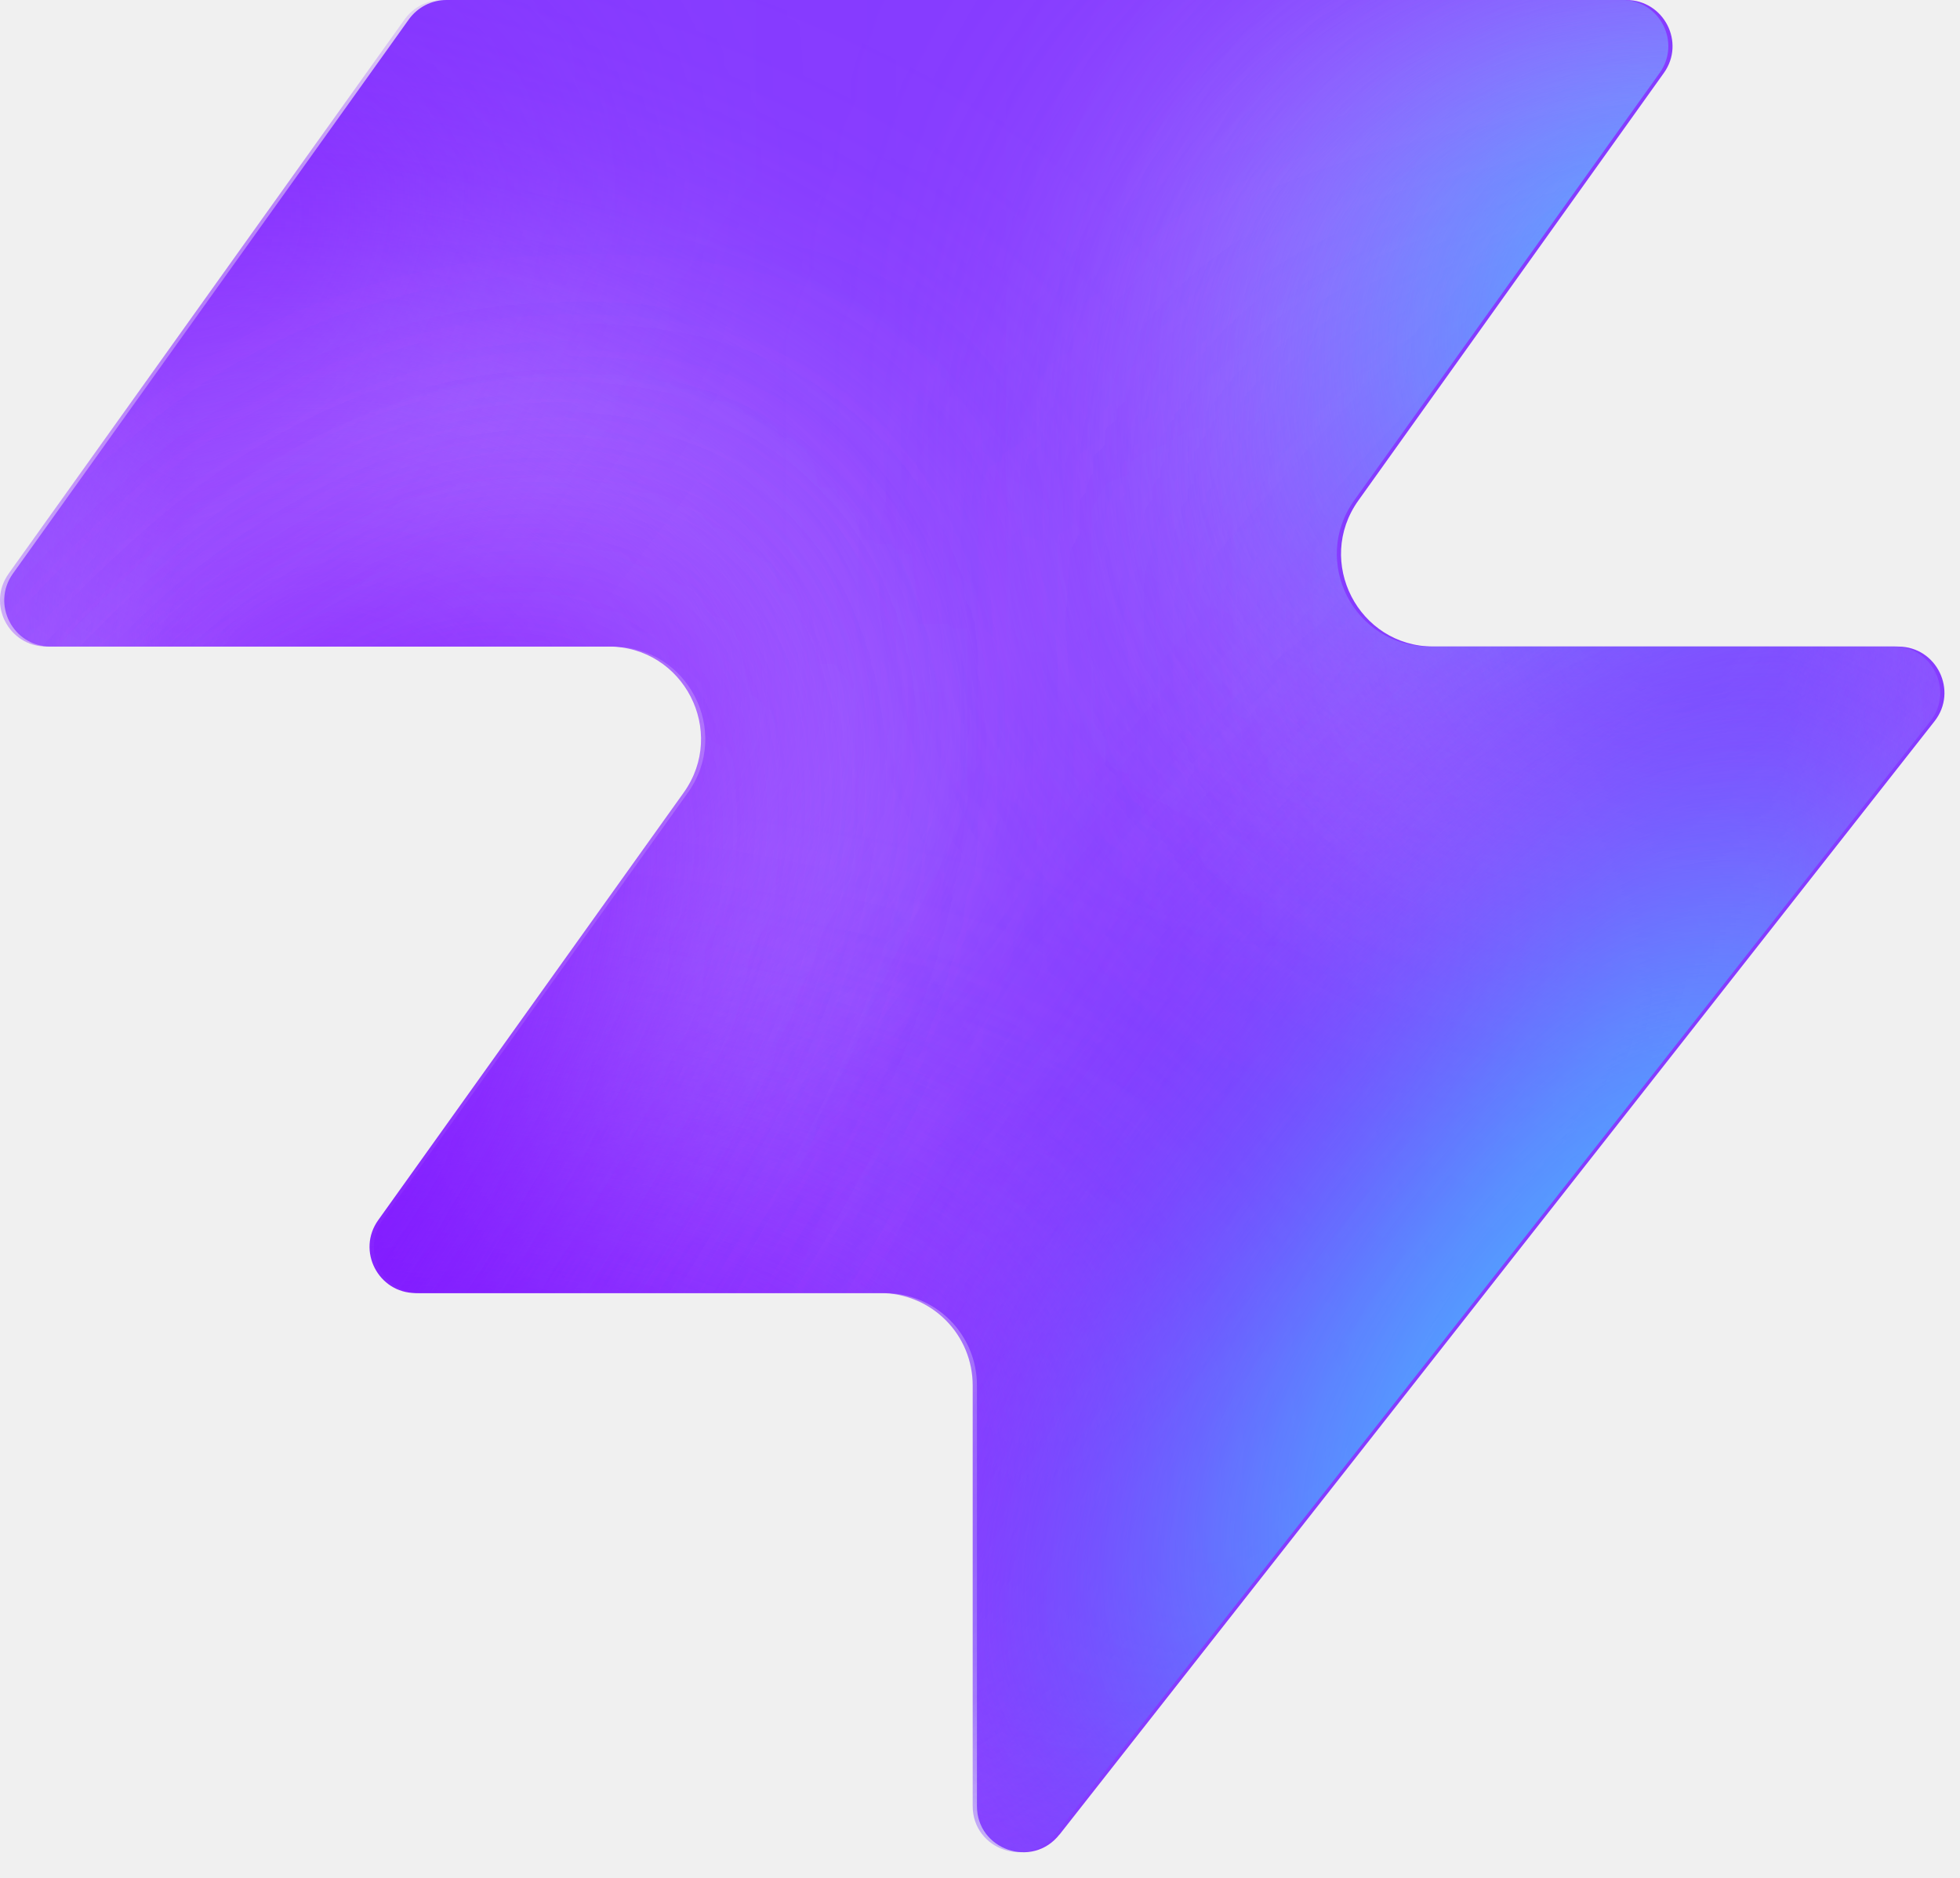
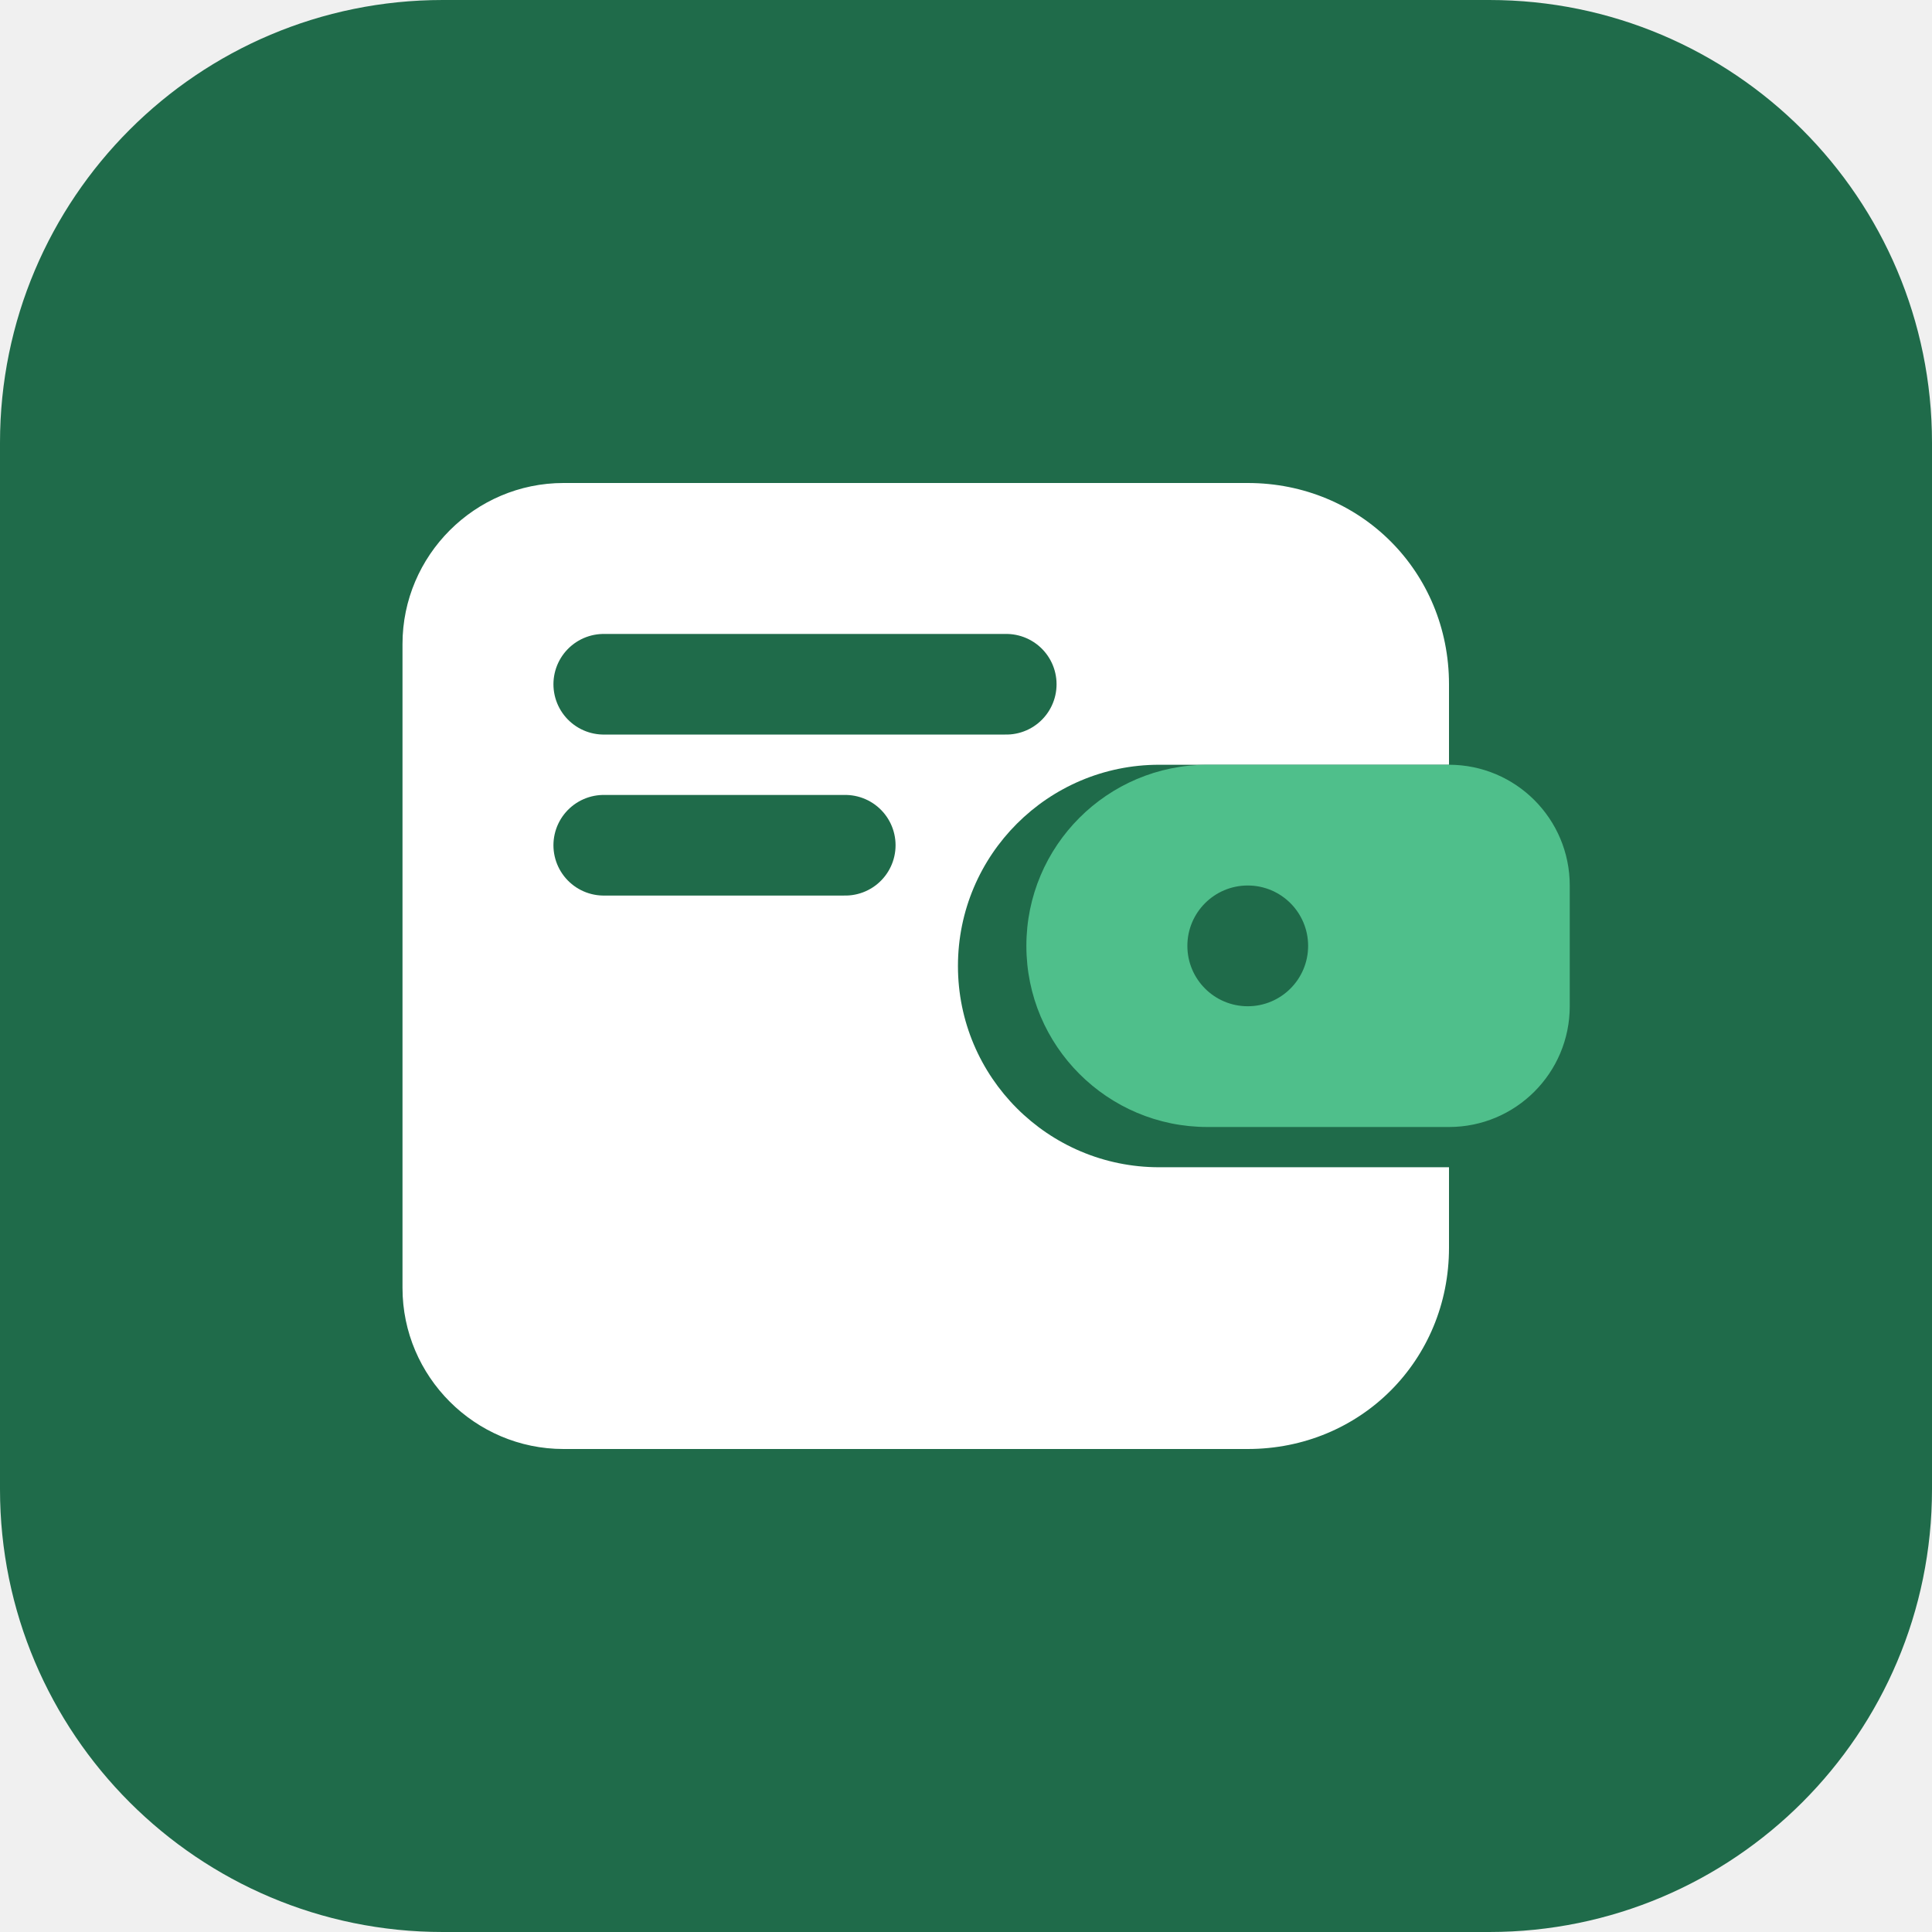
- <svg xmlns="http://www.w3.org/2000/svg" width="48" height="46" fill="none" viewBox="0 0 48 46">
-   <path fill="#863bff" d="M25.946 44.938c-.664.845-2.021.375-2.021-.698V33.937a2.26 2.26 0 0 0-2.262-2.262H10.287c-.92 0-1.456-1.04-.92-1.788l7.48-10.471c1.07-1.497 0-3.578-1.842-3.578H1.237c-.92 0-1.456-1.04-.92-1.788L10.013.474c.214-.297.556-.474.92-.474h28.894c.92 0 1.456 1.04.92 1.788l-7.48 10.471c-1.07 1.498 0 3.579 1.842 3.579h11.377c.943 0 1.473 1.088.89 1.83L25.947 44.94z" style="fill:#863bff;fill:color(display-p3 .525 .23 1);fill-opacity:1" />
-   <mask id="a" width="48" height="46" x="0" y="0" maskUnits="userSpaceOnUse" style="mask-type:alpha">
-     <path fill="#000" d="M25.842 44.938c-.664.844-2.021.375-2.021-.698V33.937a2.26 2.26 0 0 0-2.262-2.262H10.183c-.92 0-1.456-1.04-.92-1.788l7.48-10.471c1.07-1.498 0-3.579-1.842-3.579H1.133c-.92 0-1.456-1.04-.92-1.787L9.91.473c.214-.297.556-.474.92-.474h28.894c.92 0 1.456 1.04.92 1.788l-7.48 10.471c-1.07 1.498 0 3.578 1.842 3.578h11.377c.943 0 1.473 1.088.89 1.832L25.843 44.94z" style="fill:#000;fill-opacity:1" />
-   </mask>
-   <g mask="url(#a)">
-     <g filter="url(#b)">
-       <ellipse cx="5.508" cy="14.704" fill="#ede6ff" rx="5.508" ry="14.704" style="fill:#ede6ff;fill:color(display-p3 .927 .903 1);fill-opacity:1" transform="matrix(.00324 1 1 -.00324 -4.47 31.516)" />
-     </g>
-     <g filter="url(#c)">
-       <ellipse cx="10.399" cy="29.851" fill="#ede6ff" rx="10.399" ry="29.851" style="fill:#ede6ff;fill:color(display-p3 .927 .903 1);fill-opacity:1" transform="matrix(.00324 1 1 -.00324 -39.328 7.883)" />
-     </g>
-     <g filter="url(#d)">
-       <ellipse cx="5.508" cy="30.487" fill="#7e14ff" rx="5.508" ry="30.487" style="fill:#7e14ff;fill:color(display-p3 .492 .077 1);fill-opacity:1" transform="rotate(89.814 -25.913 -14.639)scale(1 -1)" />
-     </g>
-     <g filter="url(#e)">
-       <ellipse cx="5.508" cy="30.599" fill="#7e14ff" rx="5.508" ry="30.599" style="fill:#7e14ff;fill:color(display-p3 .492 .077 1);fill-opacity:1" transform="rotate(89.814 -32.644 -3.334)scale(1 -1)" />
-     </g>
-     <g filter="url(#f)">
-       <ellipse cx="5.508" cy="30.599" fill="#7e14ff" rx="5.508" ry="30.599" style="fill:#7e14ff;fill:color(display-p3 .492 .077 1);fill-opacity:1" transform="matrix(.00324 1 1 -.00324 -34.34 30.47)" />
-     </g>
-     <g filter="url(#g)">
-       <ellipse cx="14.072" cy="22.078" fill="#ede6ff" rx="14.072" ry="22.078" style="fill:#ede6ff;fill:color(display-p3 .927 .903 1);fill-opacity:1" transform="rotate(93.35 24.506 48.493)scale(-1 1)" />
-     </g>
-     <g filter="url(#h)">
-       <ellipse cx="3.47" cy="21.501" fill="#7e14ff" rx="3.47" ry="21.501" style="fill:#7e14ff;fill:color(display-p3 .492 .077 1);fill-opacity:1" transform="rotate(89.009 28.708 47.59)scale(-1 1)" />
-     </g>
-     <g filter="url(#i)">
-       <ellipse cx="3.47" cy="21.501" fill="#7e14ff" rx="3.47" ry="21.501" style="fill:#7e14ff;fill:color(display-p3 .492 .077 1);fill-opacity:1" transform="rotate(89.009 28.708 47.59)scale(-1 1)" />
-     </g>
-     <g filter="url(#j)">
-       <ellipse cx=".387" cy="8.972" fill="#7e14ff" rx="4.407" ry="29.108" style="fill:#7e14ff;fill:color(display-p3 .492 .077 1);fill-opacity:1" transform="rotate(39.51 .387 8.972)" />
-     </g>
-     <g filter="url(#k)">
-       <ellipse cx="47.523" cy="-6.092" fill="#7e14ff" rx="4.407" ry="29.108" style="fill:#7e14ff;fill:color(display-p3 .492 .077 1);fill-opacity:1" transform="rotate(37.892 47.523 -6.092)" />
-     </g>
-     <g filter="url(#l)">
-       <ellipse cx="41.412" cy="6.333" fill="#47bfff" rx="5.971" ry="9.665" style="fill:#47bfff;fill:color(display-p3 .28 .748 1);fill-opacity:1" transform="rotate(37.892 41.412 6.333)" />
-     </g>
-     <g filter="url(#m)">
-       <ellipse cx="-1.879" cy="38.332" fill="#7e14ff" rx="4.407" ry="29.108" style="fill:#7e14ff;fill:color(display-p3 .492 .077 1);fill-opacity:1" transform="rotate(37.892 -1.88 38.332)" />
-     </g>
-     <g filter="url(#n)">
-       <ellipse cx="-1.879" cy="38.332" fill="#7e14ff" rx="4.407" ry="29.108" style="fill:#7e14ff;fill:color(display-p3 .492 .077 1);fill-opacity:1" transform="rotate(37.892 -1.88 38.332)" />
-     </g>
-     <g filter="url(#o)">
-       <ellipse cx="35.651" cy="29.907" fill="#7e14ff" rx="4.407" ry="29.108" style="fill:#7e14ff;fill:color(display-p3 .492 .077 1);fill-opacity:1" transform="rotate(37.892 35.651 29.907)" />
-     </g>
-     <g filter="url(#p)">
-       <ellipse cx="38.418" cy="32.4" fill="#47bfff" rx="5.971" ry="15.297" style="fill:#47bfff;fill:color(display-p3 .28 .748 1);fill-opacity:1" transform="rotate(37.892 38.418 32.4)" />
-     </g>
-   </g>
-   <defs>
-     <filter id="b" width="60.045" height="41.654" x="-19.77" y="16.149" color-interpolation-filters="sRGB" filterUnits="userSpaceOnUse">
-       <feFlood flood-opacity="0" result="BackgroundImageFix" />
-       <feBlend in="SourceGraphic" in2="BackgroundImageFix" result="shape" />
-       <feGaussianBlur result="effect1_foregroundBlur_2002_17158" stdDeviation="7.659" />
-     </filter>
-     <filter id="c" width="90.34" height="51.437" x="-54.613" y="-7.533" color-interpolation-filters="sRGB" filterUnits="userSpaceOnUse">
-       <feFlood flood-opacity="0" result="BackgroundImageFix" />
-       <feBlend in="SourceGraphic" in2="BackgroundImageFix" result="shape" />
-       <feGaussianBlur result="effect1_foregroundBlur_2002_17158" stdDeviation="7.659" />
-     </filter>
-     <filter id="d" width="79.355" height="29.4" x="-49.64" y="2.03" color-interpolation-filters="sRGB" filterUnits="userSpaceOnUse">
-       <feFlood flood-opacity="0" result="BackgroundImageFix" />
-       <feBlend in="SourceGraphic" in2="BackgroundImageFix" result="shape" />
-       <feGaussianBlur result="effect1_foregroundBlur_2002_17158" stdDeviation="4.596" />
-     </filter>
-     <filter id="e" width="79.579" height="29.4" x="-45.045" y="20.029" color-interpolation-filters="sRGB" filterUnits="userSpaceOnUse">
-       <feFlood flood-opacity="0" result="BackgroundImageFix" />
-       <feBlend in="SourceGraphic" in2="BackgroundImageFix" result="shape" />
-       <feGaussianBlur result="effect1_foregroundBlur_2002_17158" stdDeviation="4.596" />
-     </filter>
-     <filter id="f" width="79.579" height="29.4" x="-43.513" y="21.178" color-interpolation-filters="sRGB" filterUnits="userSpaceOnUse">
-       <feFlood flood-opacity="0" result="BackgroundImageFix" />
-       <feBlend in="SourceGraphic" in2="BackgroundImageFix" result="shape" />
-       <feGaussianBlur result="effect1_foregroundBlur_2002_17158" stdDeviation="4.596" />
-     </filter>
-     <filter id="g" width="74.749" height="58.852" x="15.756" y="-17.901" color-interpolation-filters="sRGB" filterUnits="userSpaceOnUse">
-       <feFlood flood-opacity="0" result="BackgroundImageFix" />
-       <feBlend in="SourceGraphic" in2="BackgroundImageFix" result="shape" />
-       <feGaussianBlur result="effect1_foregroundBlur_2002_17158" stdDeviation="7.659" />
-     </filter>
-     <filter id="h" width="61.377" height="25.362" x="23.548" y="2.284" color-interpolation-filters="sRGB" filterUnits="userSpaceOnUse">
-       <feFlood flood-opacity="0" result="BackgroundImageFix" />
-       <feBlend in="SourceGraphic" in2="BackgroundImageFix" result="shape" />
-       <feGaussianBlur result="effect1_foregroundBlur_2002_17158" stdDeviation="4.596" />
-     </filter>
-     <filter id="i" width="61.377" height="25.362" x="23.548" y="2.284" color-interpolation-filters="sRGB" filterUnits="userSpaceOnUse">
-       <feFlood flood-opacity="0" result="BackgroundImageFix" />
-       <feBlend in="SourceGraphic" in2="BackgroundImageFix" result="shape" />
-       <feGaussianBlur result="effect1_foregroundBlur_2002_17158" stdDeviation="4.596" />
-     </filter>
-     <filter id="j" width="56.045" height="63.649" x="-27.636" y="-22.853" color-interpolation-filters="sRGB" filterUnits="userSpaceOnUse">
-       <feFlood flood-opacity="0" result="BackgroundImageFix" />
-       <feBlend in="SourceGraphic" in2="BackgroundImageFix" result="shape" />
-       <feGaussianBlur result="effect1_foregroundBlur_2002_17158" stdDeviation="4.596" />
-     </filter>
-     <filter id="k" width="54.814" height="64.646" x="20.116" y="-38.415" color-interpolation-filters="sRGB" filterUnits="userSpaceOnUse">
-       <feFlood flood-opacity="0" result="BackgroundImageFix" />
-       <feBlend in="SourceGraphic" in2="BackgroundImageFix" result="shape" />
-       <feGaussianBlur result="effect1_foregroundBlur_2002_17158" stdDeviation="4.596" />
-     </filter>
-     <filter id="l" width="33.541" height="35.313" x="24.641" y="-11.323" color-interpolation-filters="sRGB" filterUnits="userSpaceOnUse">
-       <feFlood flood-opacity="0" result="BackgroundImageFix" />
-       <feBlend in="SourceGraphic" in2="BackgroundImageFix" result="shape" />
-       <feGaussianBlur result="effect1_foregroundBlur_2002_17158" stdDeviation="4.596" />
-     </filter>
-     <filter id="m" width="54.814" height="64.646" x="-29.286" y="6.009" color-interpolation-filters="sRGB" filterUnits="userSpaceOnUse">
-       <feFlood flood-opacity="0" result="BackgroundImageFix" />
-       <feBlend in="SourceGraphic" in2="BackgroundImageFix" result="shape" />
-       <feGaussianBlur result="effect1_foregroundBlur_2002_17158" stdDeviation="4.596" />
-     </filter>
-     <filter id="n" width="54.814" height="64.646" x="-29.286" y="6.009" color-interpolation-filters="sRGB" filterUnits="userSpaceOnUse">
-       <feFlood flood-opacity="0" result="BackgroundImageFix" />
-       <feBlend in="SourceGraphic" in2="BackgroundImageFix" result="shape" />
-       <feGaussianBlur result="effect1_foregroundBlur_2002_17158" stdDeviation="4.596" />
-     </filter>
-     <filter id="o" width="54.814" height="64.646" x="8.244" y="-2.416" color-interpolation-filters="sRGB" filterUnits="userSpaceOnUse">
-       <feFlood flood-opacity="0" result="BackgroundImageFix" />
-       <feBlend in="SourceGraphic" in2="BackgroundImageFix" result="shape" />
-       <feGaussianBlur result="effect1_foregroundBlur_2002_17158" stdDeviation="4.596" />
-     </filter>
-     <filter id="p" width="39.409" height="43.623" x="18.713" y="10.588" color-interpolation-filters="sRGB" filterUnits="userSpaceOnUse">
-       <feFlood flood-opacity="0" result="BackgroundImageFix" />
-       <feBlend in="SourceGraphic" in2="BackgroundImageFix" result="shape" />
-       <feGaussianBlur result="effect1_foregroundBlur_2002_17158" stdDeviation="4.596" />
-     </filter>
-   </defs>
+ <svg xmlns="http://www.w3.org/2000/svg" viewBox="0 0 48 48" role="img" aria-labelledby="title">
+   <rect width="48" height="48" rx="11" fill="#1F6B4A" />
+   <path d="M10 16c0-2.2 1.8-4 4-4h17c2.8 0 5 2.2 5 5v2h-7.2a5 5 0 0 0 0 10H36v2c0 2.8-2.2 5-5 5H14c-2.2 0-4-1.8-4-4V16Z" fill="#fff" />
+   <path d="M30 19h6a3 3 0 0 1 3 3v3a3 3 0 0 1-3 3h-6a4.5 4.5 0 0 1 0-9Zm1 3a1.5 1.5 0 1 0 0 3 1.5 1.5 0 0 0 0-3Z" fill="#4FBF8B" />
+   <path d="M15 17h10M15 21h6" stroke="#1F6B4A" stroke-width="2.5" stroke-linecap="round" />
</svg>
